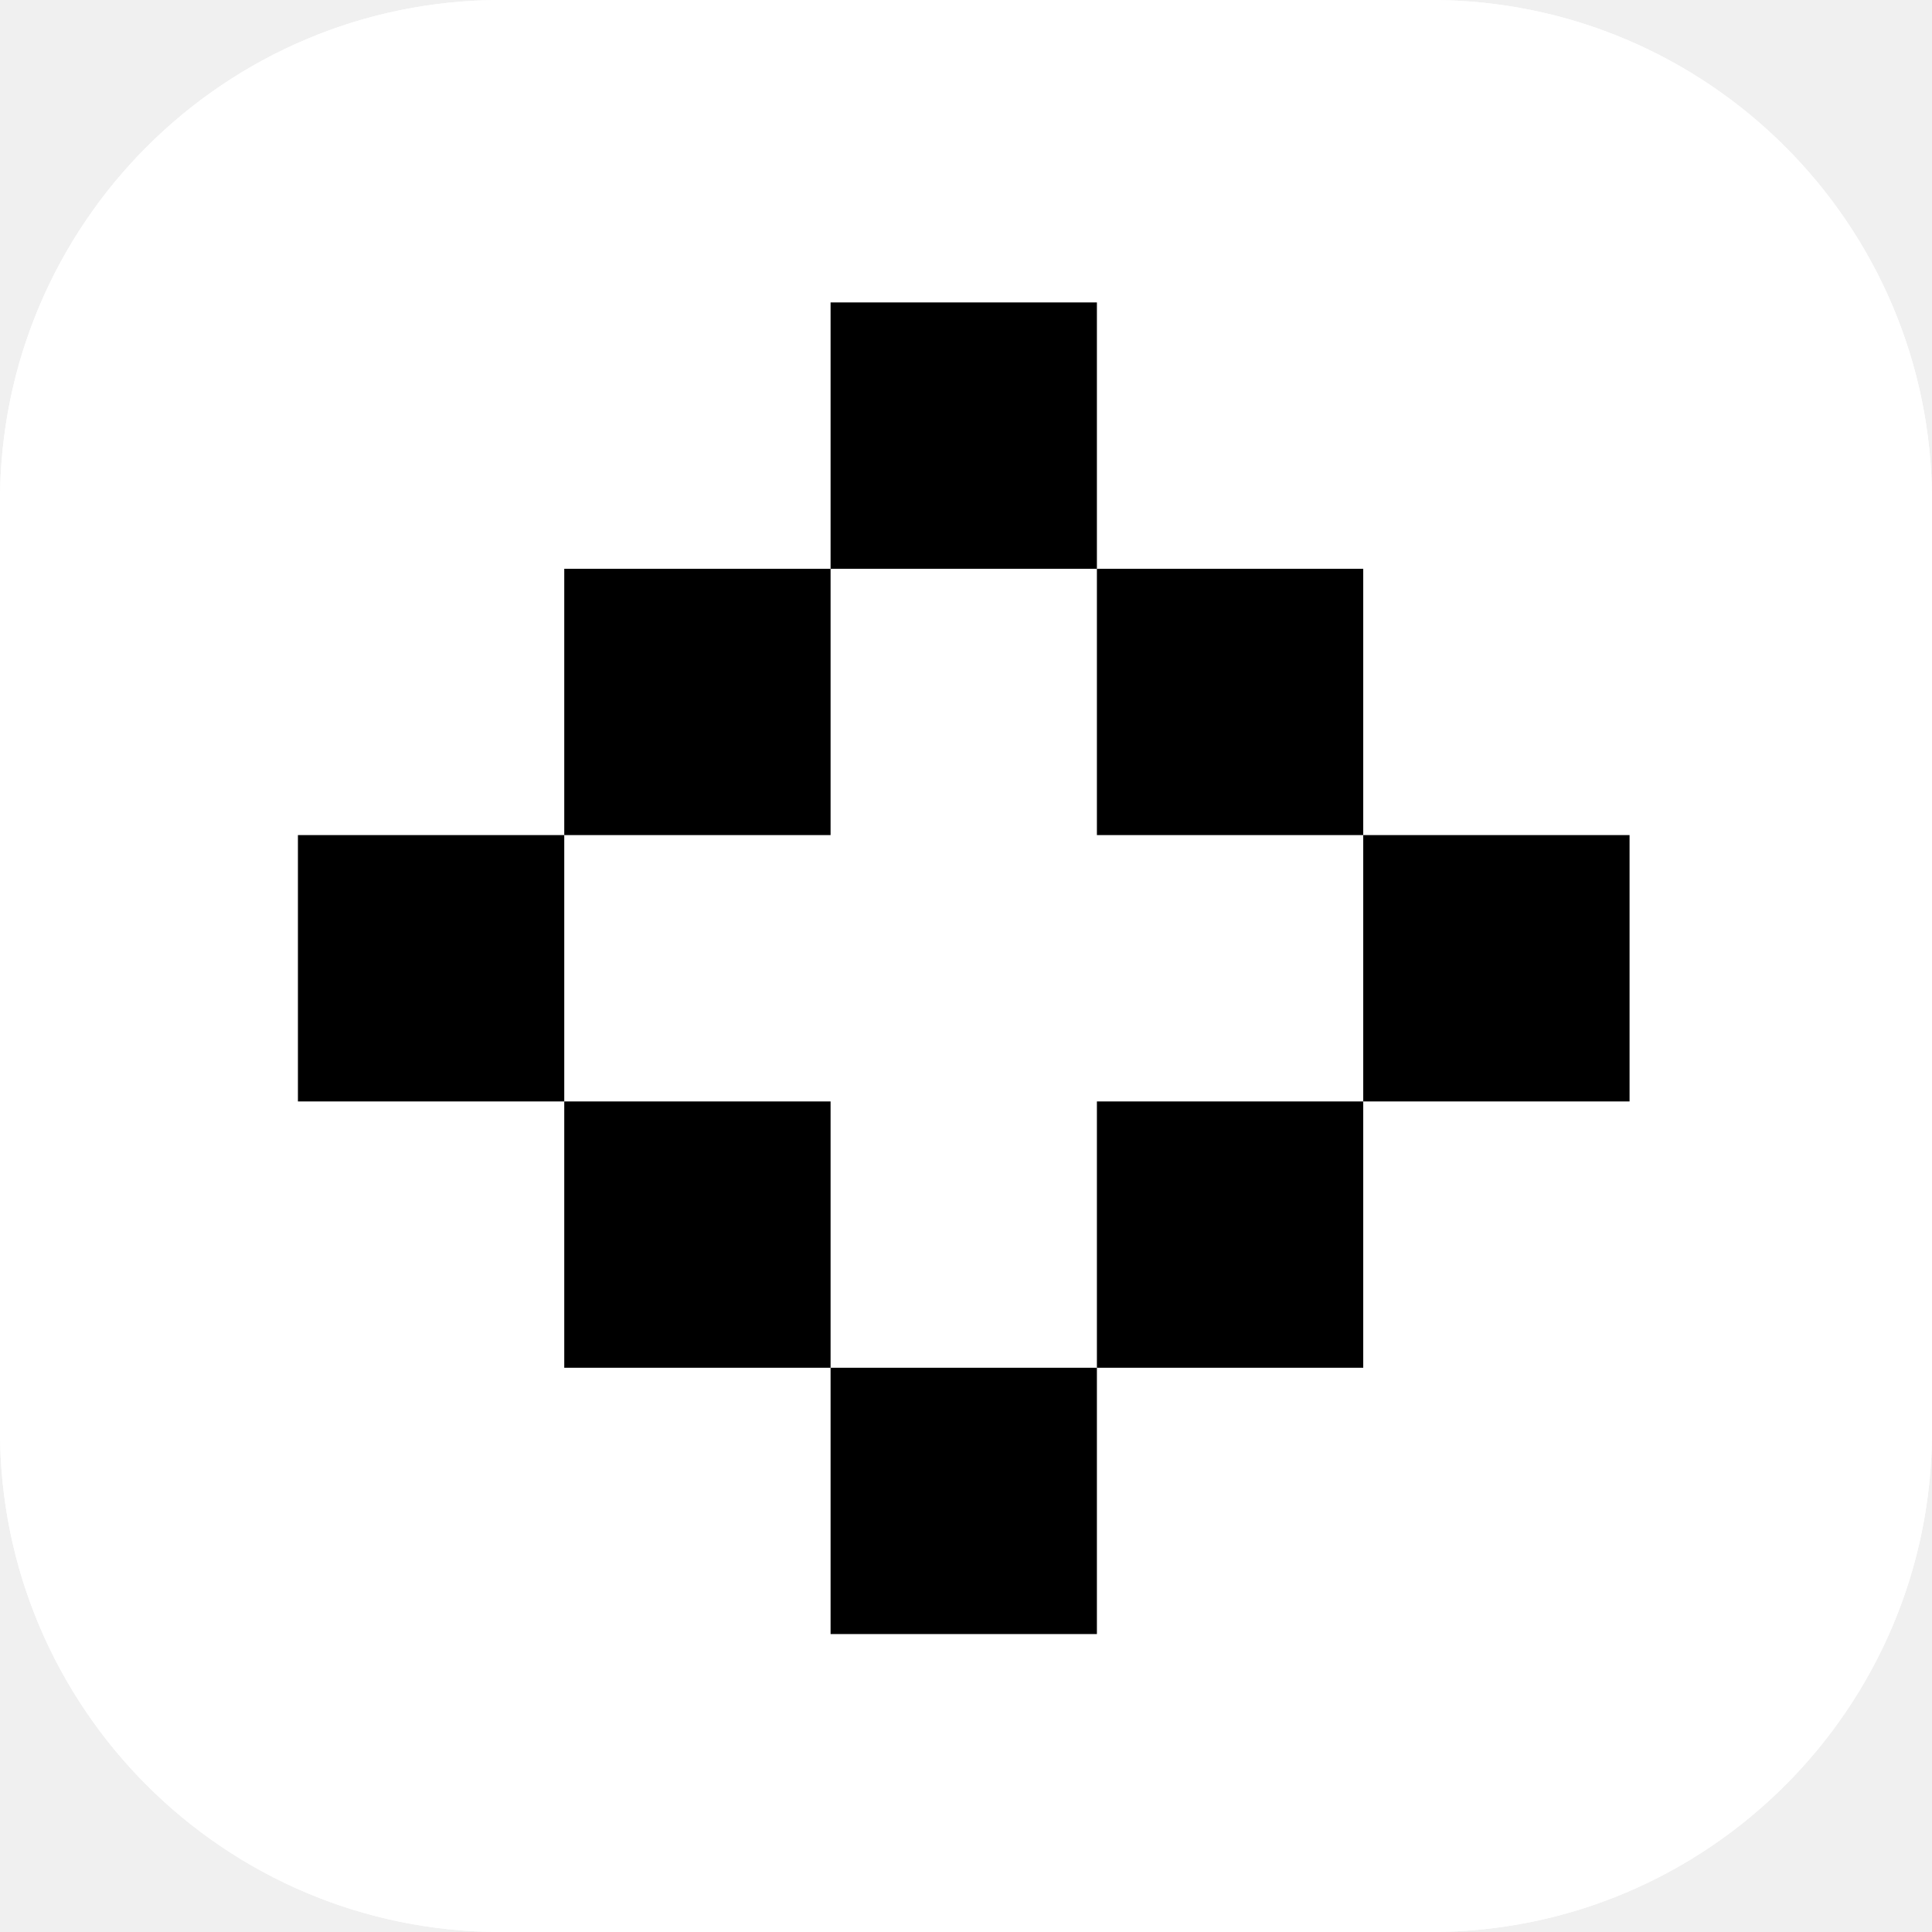
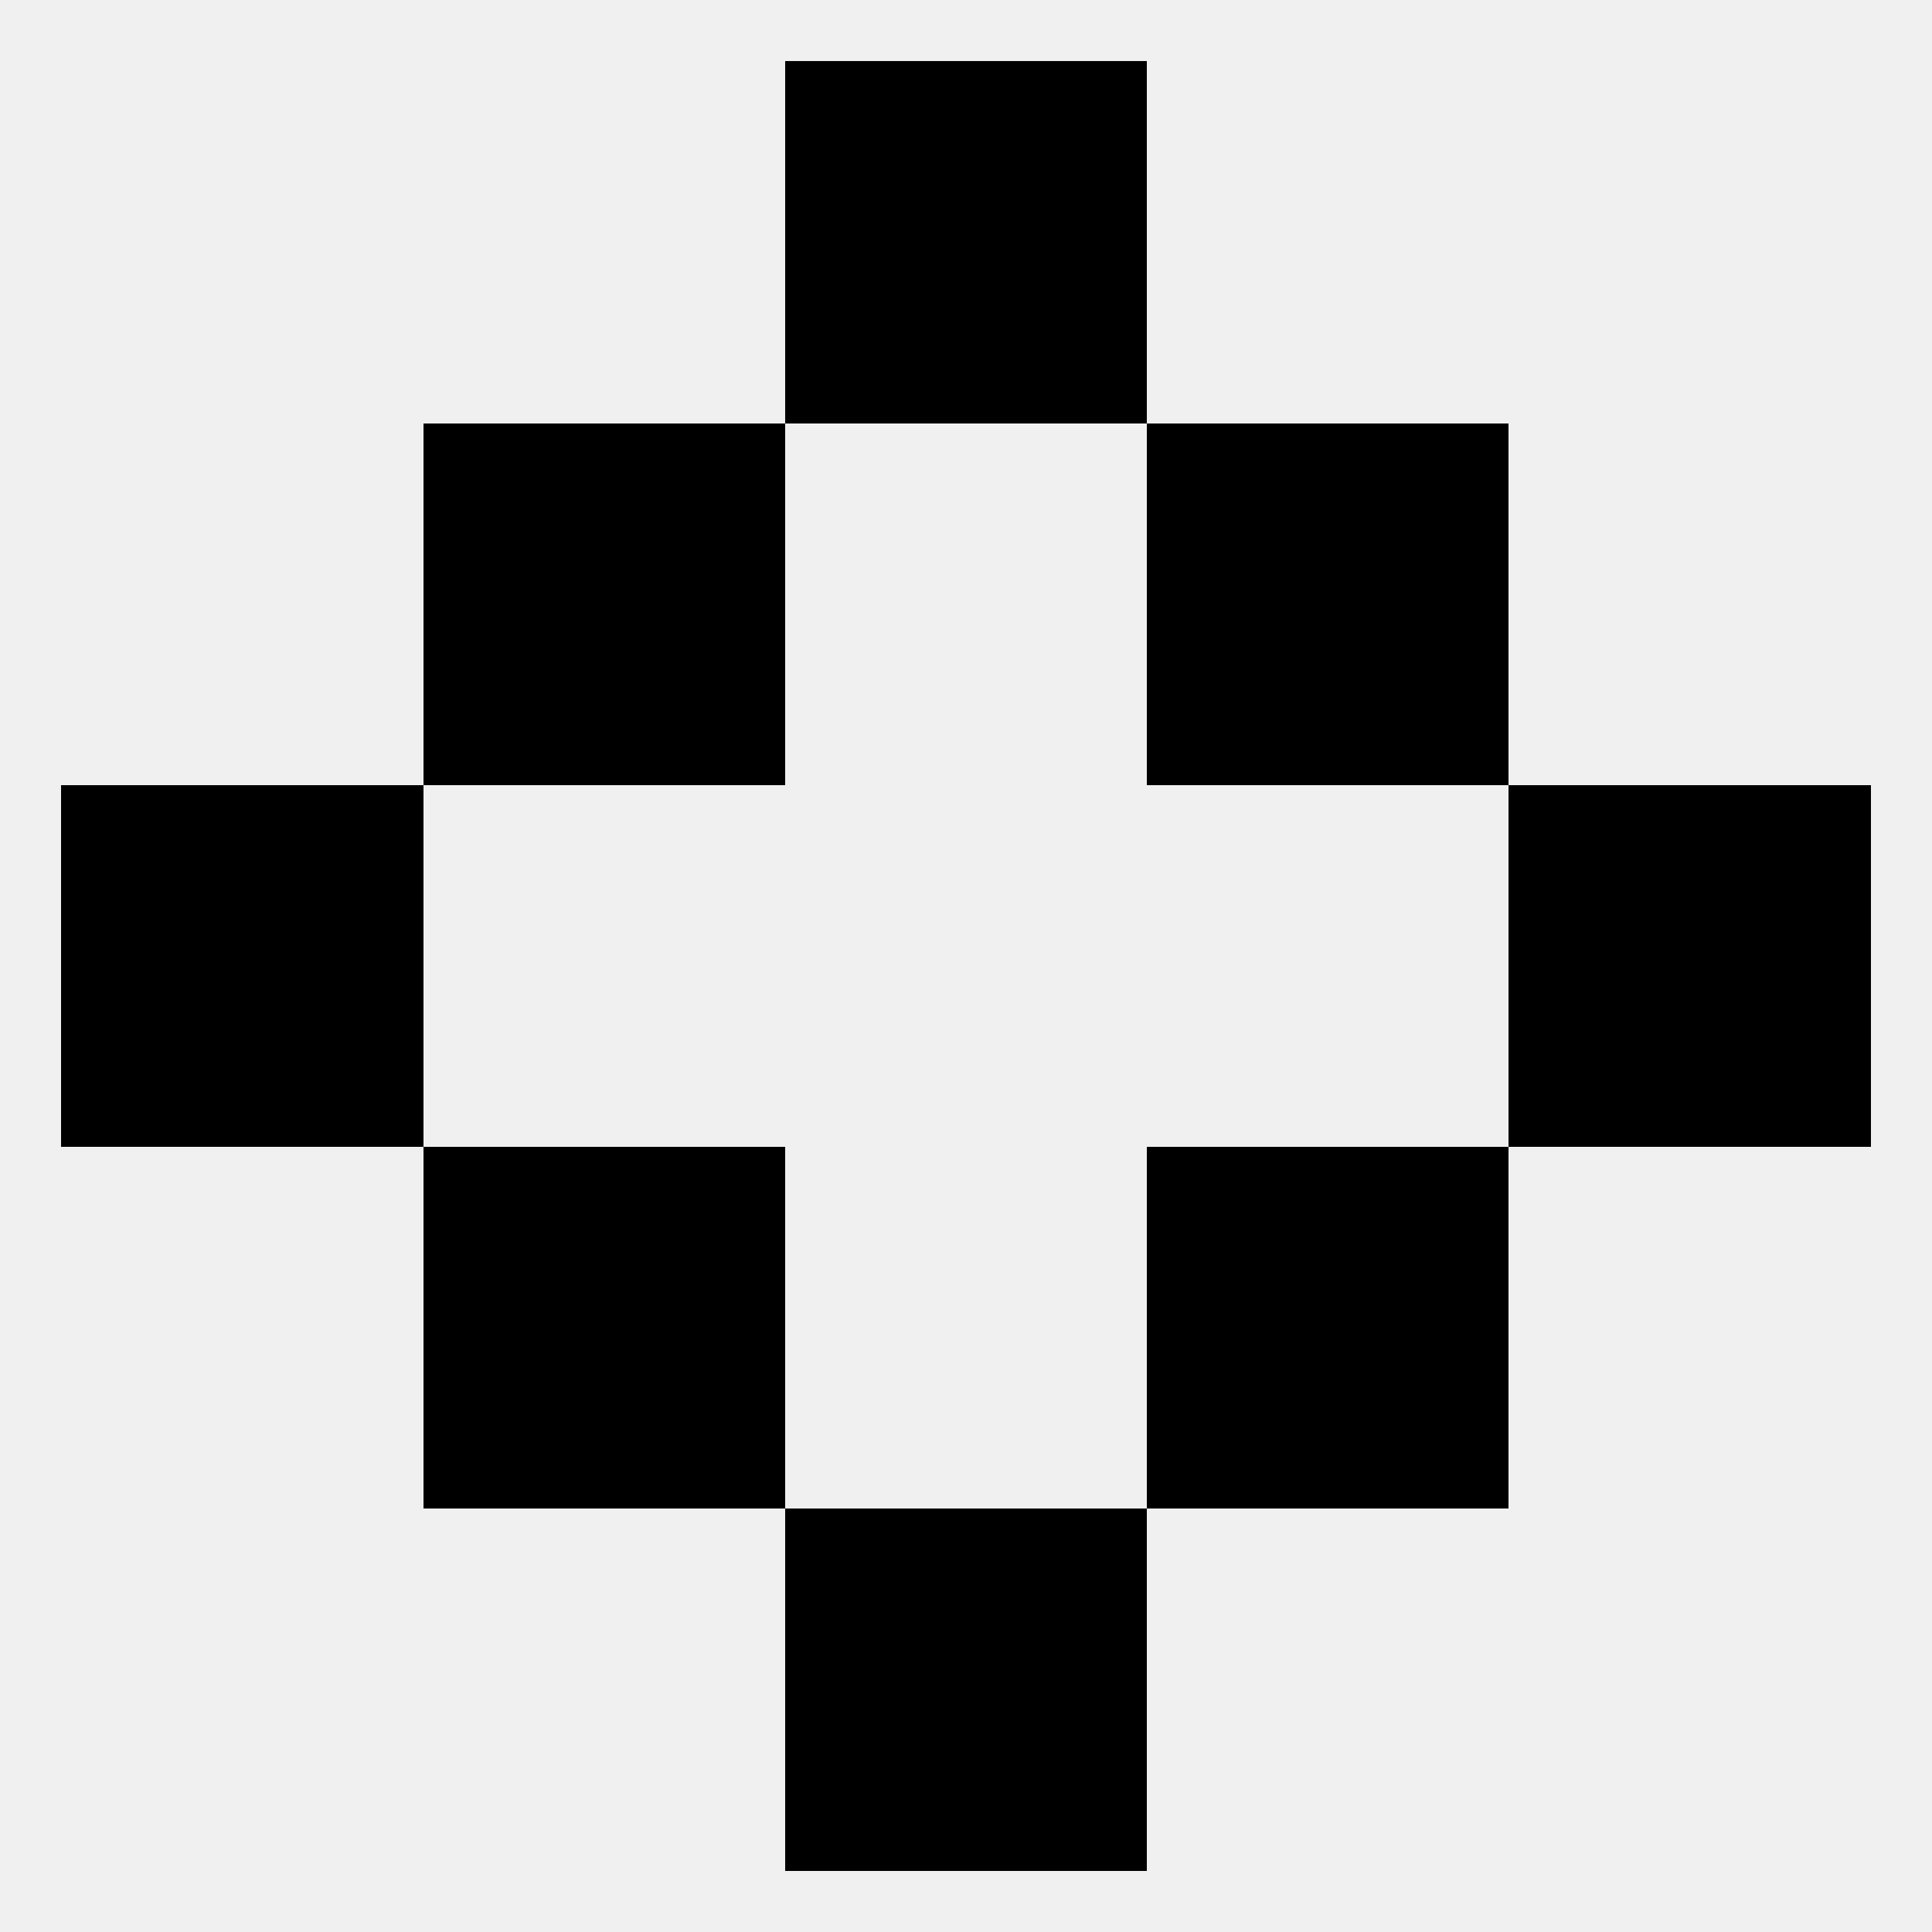
- <svg xmlns="http://www.w3.org/2000/svg" width="428" height="428" viewBox="0 0 428 428" fill="none">
-   <g clip-path="url(#clip0_1512_309)">
-     <rect width="428" height="428" rx="111" fill="white" />
-     <rect x="40" y="40" width="348" height="348" stroke="white" stroke-width="80" />
-     <path d="M125 185H66V244H125L125 185Z" fill="black" />
-     <path d="M184 303L125 303L125 244L184 244L184 303Z" fill="black" />
-     <path d="M243 362L184 362L184 303L243 303L243 362Z" fill="black" />
-     <path d="M302 303L243 303L243 244L302 244L302 303Z" fill="black" />
-     <path d="M361 244L302 244L302 185L361 185L361 244Z" fill="black" />
-     <path d="M243 126L184 126L184 67L243 67L243 126Z" fill="black" />
-     <path d="M184 185L125 185L125 126L184 126L184 185Z" fill="black" />
-     <path d="M302 185L243 185L243 126L302 126L302 185Z" fill="black" />
-   </g>
-   <defs>
-     <clipPath id="clip0_1512_309">
-       <rect width="428" height="428" rx="111" fill="white" />
-     </clipPath>
-   </defs>
+ <svg xmlns="http://www.w3.org/2000/svg" viewBox="56 57 315 315" shape-rendering="crispEdges">
+   <style>
+     path { fill: #000; }
+     @media (prefers-color-scheme: dark) { path { fill: #fff; } }
+   </style>
+   <path d="M66 185h59v59H66zM125 244h59v59h-59zM184 303h59v59h-59zM243 244h59v59h-59zM302 185h59v59h-59zM184 67h59v59h-59zM125 126h59v59h-59zM243 126h59v59h-59z" />
</svg>
